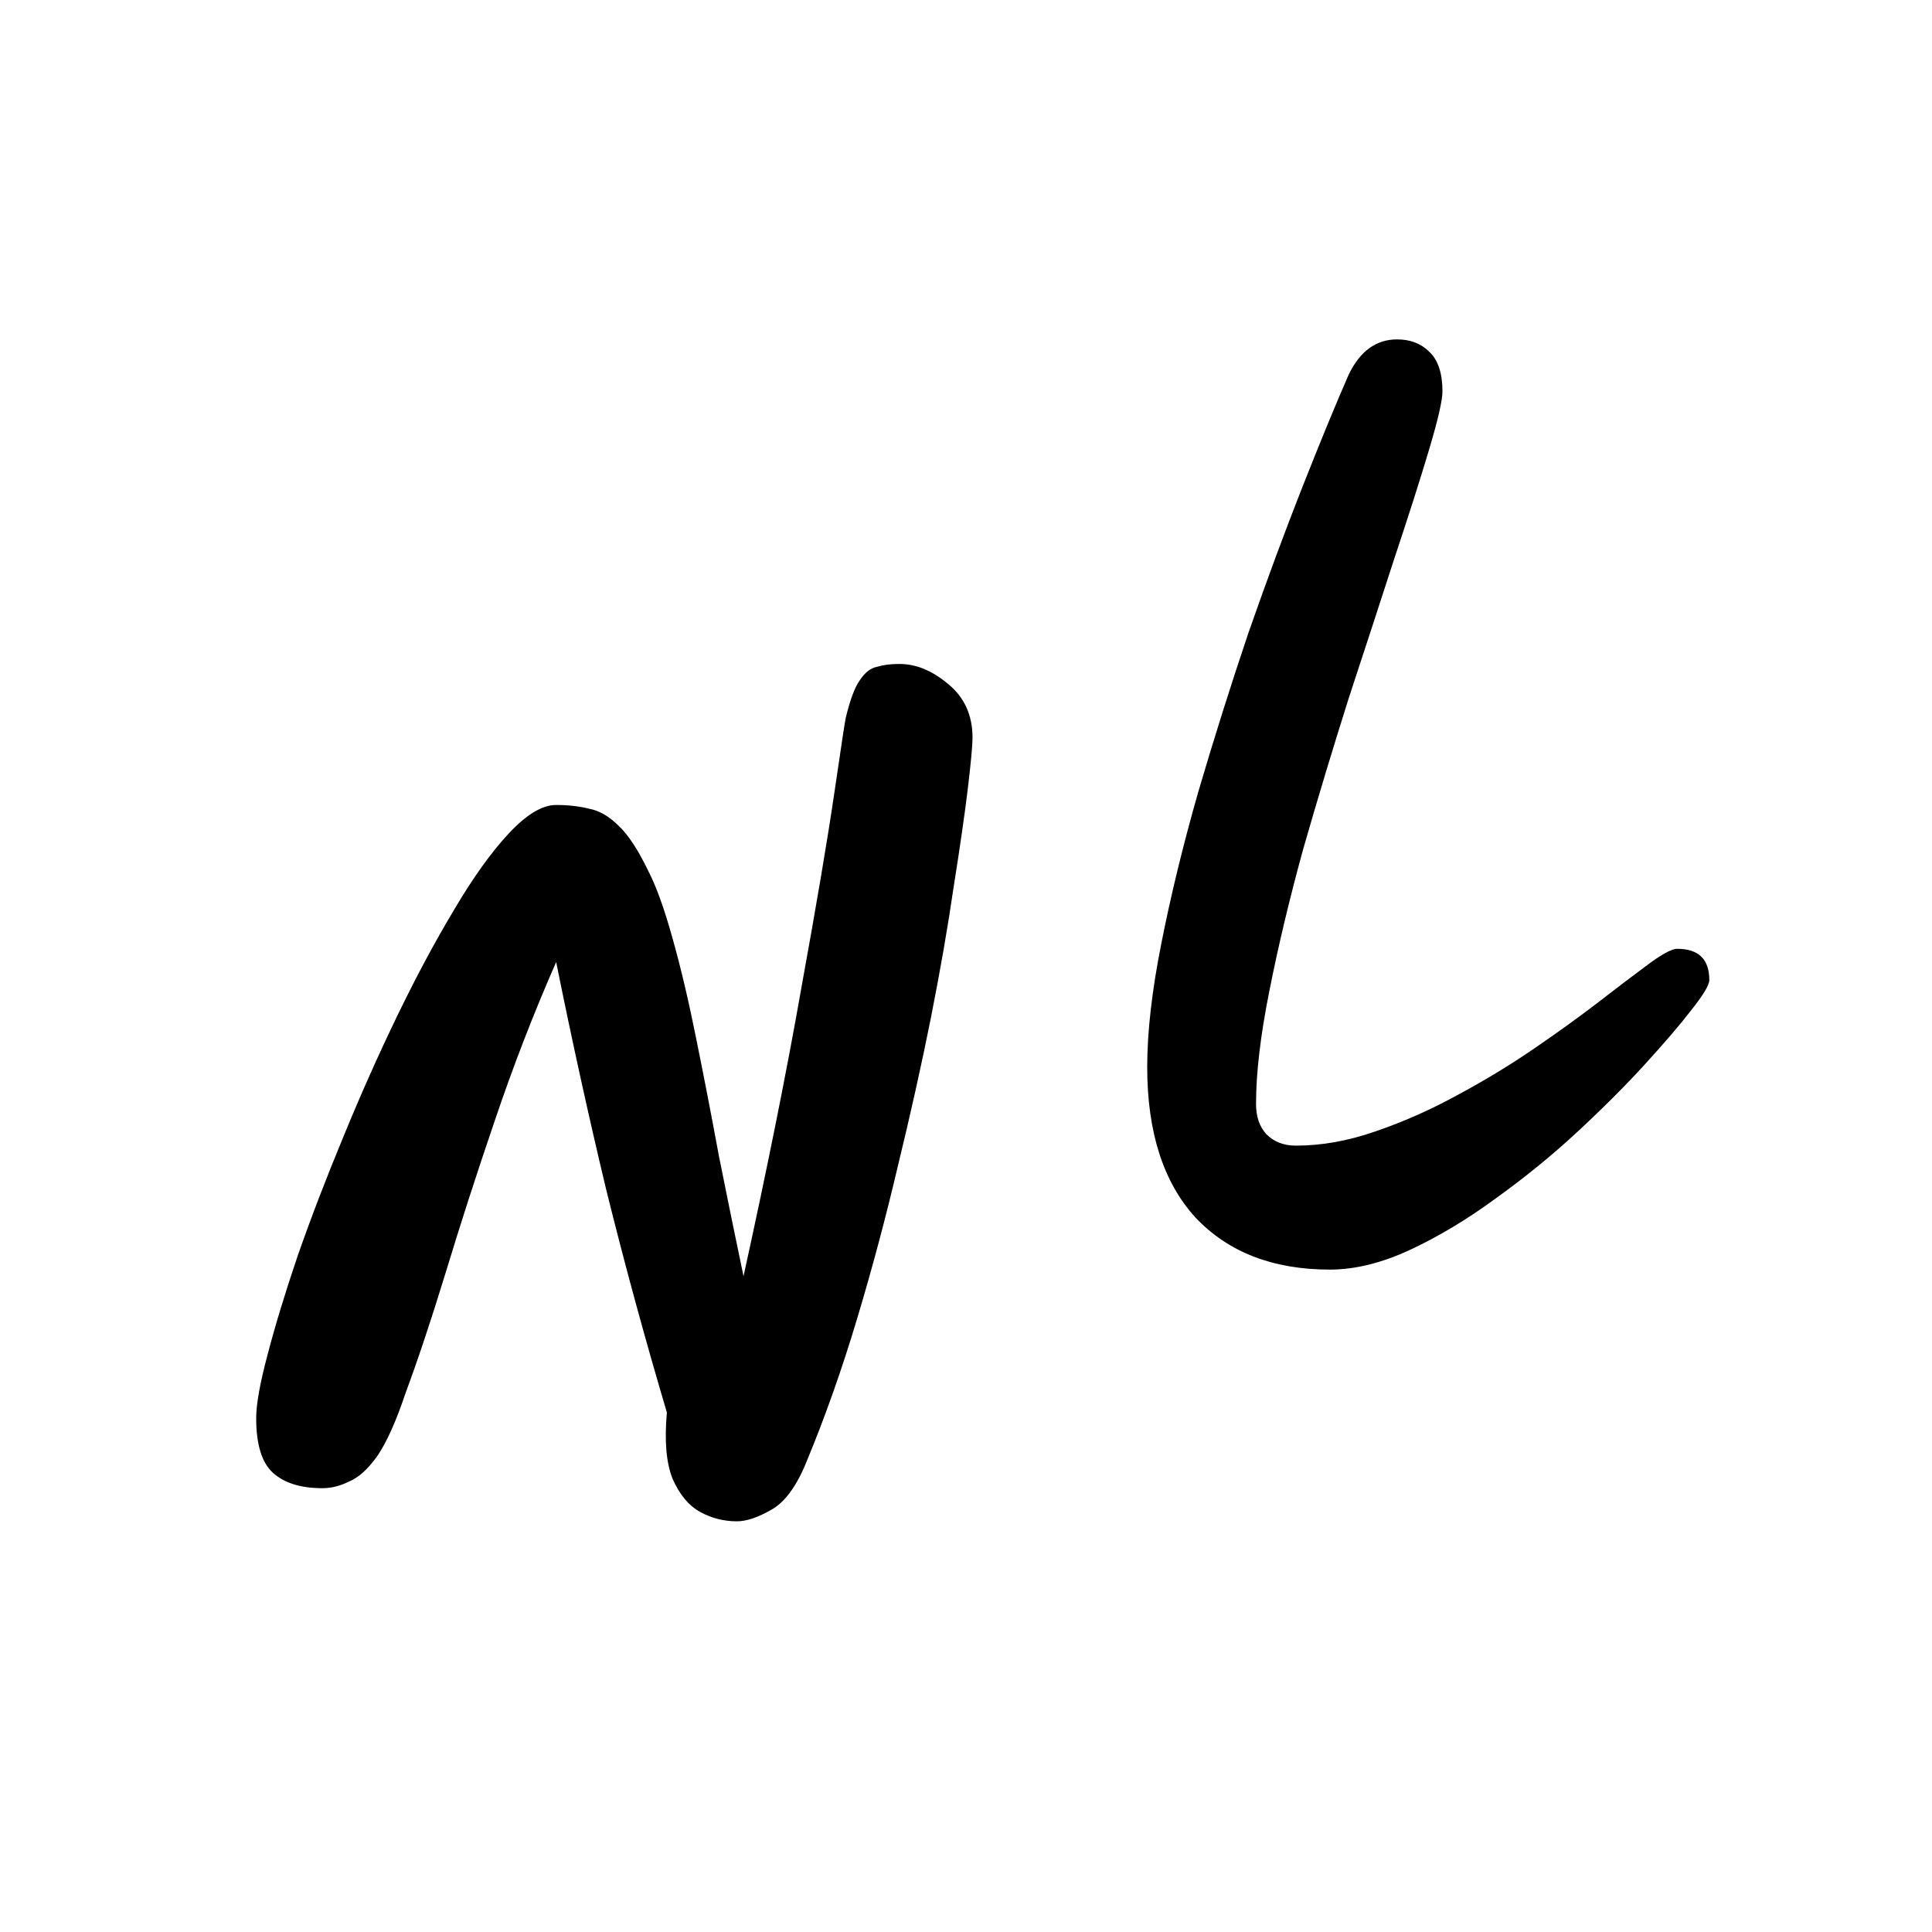
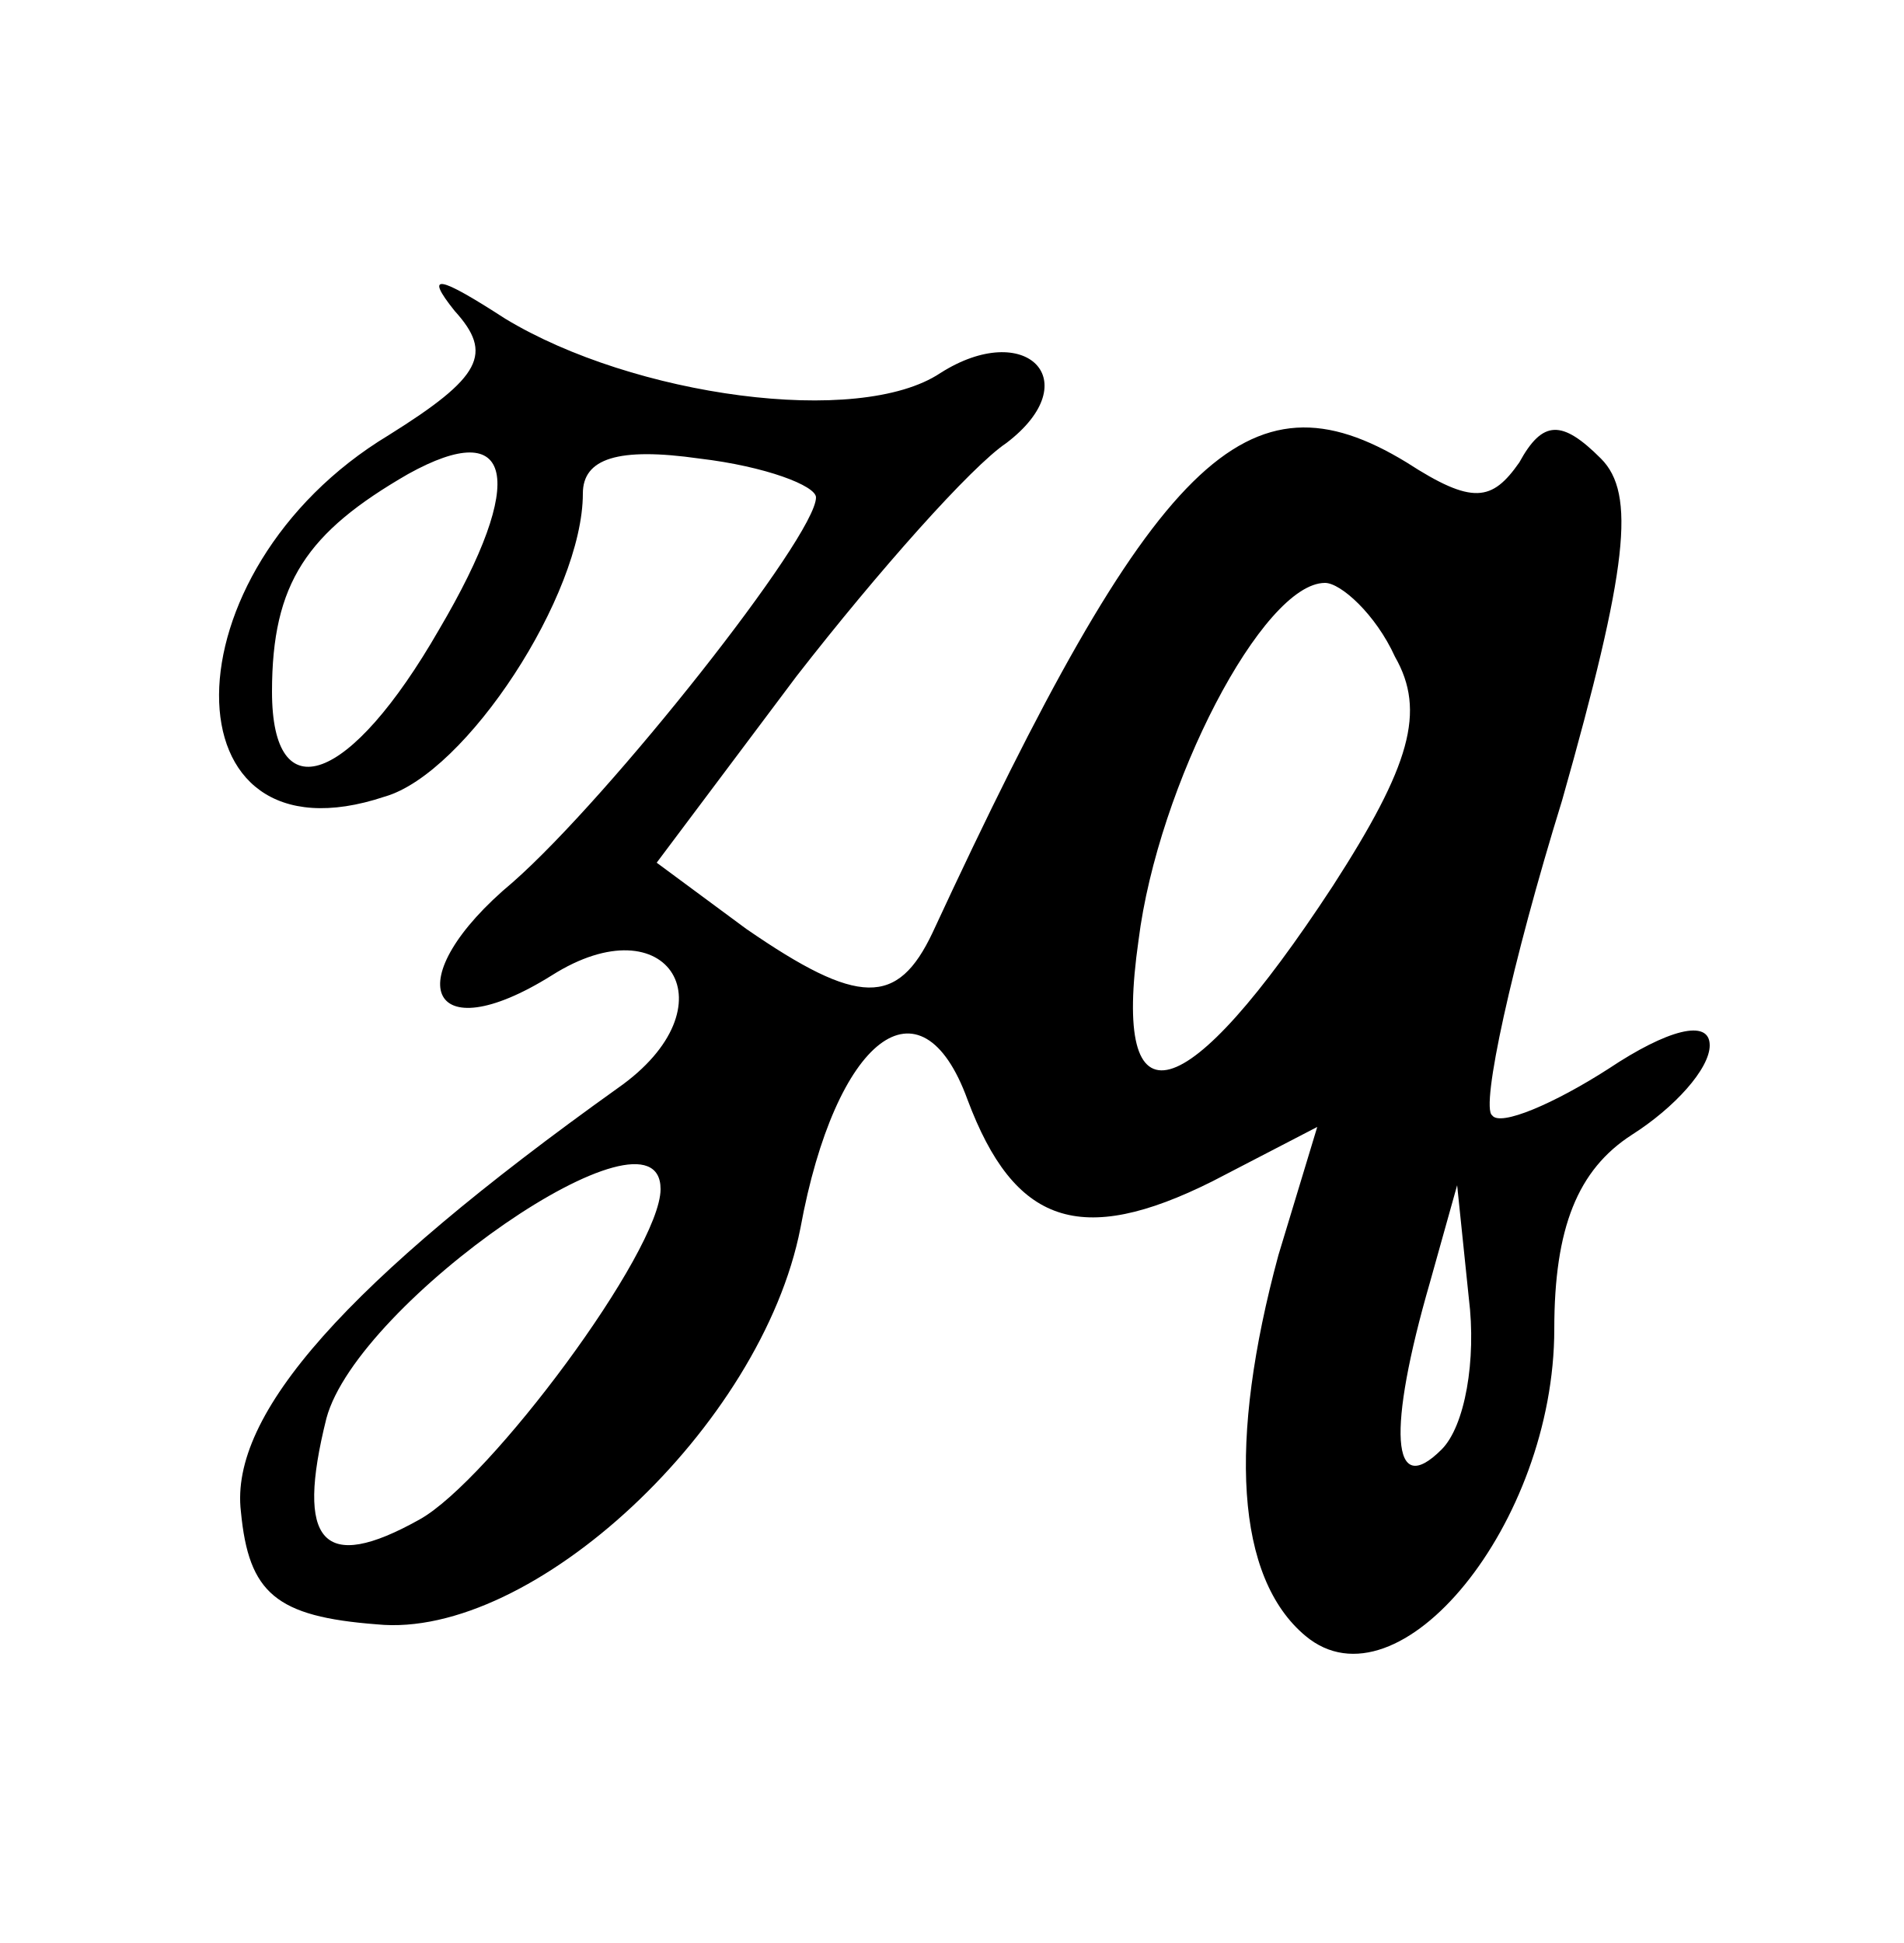
- <svg xmlns="http://www.w3.org/2000/svg" width="45" height="45" viewBox="0 0 98 76" fill="none">
-   <path d="M37.379 66.168C36.707 66.168 36.083 66.008 35.507 65.688C34.931 65.368 34.467 64.808 34.115 64.008C33.795 63.208 33.699 62.088 33.827 60.648C32.707 56.872 31.683 53.112 30.755 49.368C29.859 45.624 29.011 41.768 28.211 37.8C27.059 40.424 26.019 43.112 25.091 45.864C24.163 48.584 23.331 51.16 22.595 53.592C21.859 55.992 21.187 58.008 20.579 59.64C20.099 61.08 19.619 62.152 19.139 62.856C18.659 63.528 18.179 63.96 17.699 64.152C17.251 64.376 16.803 64.488 16.355 64.488C15.267 64.488 14.435 64.232 13.859 63.72C13.283 63.208 12.995 62.28 12.995 60.936C12.995 60.232 13.187 59.16 13.571 57.72C13.955 56.248 14.467 54.568 15.107 52.68C15.779 50.76 16.547 48.76 17.411 46.68C18.275 44.568 19.187 42.52 20.147 40.536C21.107 38.552 22.067 36.76 23.027 35.16C23.987 33.528 24.915 32.232 25.811 31.272C26.707 30.312 27.507 29.832 28.211 29.832C28.819 29.832 29.379 29.896 29.891 30.024C30.403 30.12 30.899 30.408 31.379 30.888C31.859 31.336 32.355 32.088 32.867 33.144C33.283 33.944 33.699 35.096 34.115 36.6C34.531 38.072 34.931 39.768 35.315 41.688C35.699 43.576 36.083 45.56 36.467 47.64C36.883 49.72 37.299 51.752 37.715 53.736C38.931 48.2 39.907 43.336 40.643 39.144C41.411 34.92 41.971 31.608 42.323 29.208C42.675 26.808 42.867 25.544 42.899 25.416C43.123 24.488 43.363 23.848 43.619 23.496C43.875 23.112 44.163 22.888 44.483 22.824C44.803 22.728 45.171 22.68 45.587 22.68C45.619 22.68 45.635 22.68 45.635 22.68C46.467 22.68 47.283 23.016 48.083 23.688C48.915 24.36 49.331 25.272 49.331 26.424C49.331 26.808 49.251 27.672 49.091 29.016C48.931 30.328 48.691 31.992 48.371 34.008C48.083 35.992 47.699 38.2 47.219 40.632C46.739 43.032 46.179 45.544 45.539 48.168C44.931 50.76 44.243 53.336 43.475 55.896C42.707 58.456 41.859 60.856 40.931 63.096C40.419 64.376 39.811 65.208 39.107 65.592C38.435 65.976 37.859 66.168 37.379 66.168Z" fill="black" />
-   <path d="M67.456 53.4C64.576 53.4 62.304 52.52 60.64 50.76C59.008 48.968 58.192 46.424 58.192 43.128C58.192 41.336 58.432 39.24 58.912 36.84C59.392 34.408 60.016 31.848 60.784 29.16C61.584 26.44 62.432 23.752 63.328 21.096C64.256 18.44 65.168 15.976 66.064 13.704C66.96 11.432 67.744 9.528 68.416 7.992C68.992 6.808 69.808 6.216 70.864 6.216C71.536 6.216 72.08 6.424 72.496 6.84C72.944 7.256 73.168 7.928 73.168 8.856C73.168 9.304 72.944 10.28 72.496 11.784C72.048 13.288 71.456 15.144 70.72 17.352C70.016 19.528 69.248 21.88 68.416 24.408C67.616 26.936 66.848 29.48 66.112 32.04C65.408 34.6 64.832 37.016 64.384 39.288C63.936 41.528 63.712 43.432 63.712 45C63.712 45.64 63.888 46.152 64.24 46.536C64.624 46.92 65.12 47.112 65.728 47.112C67.04 47.112 68.384 46.872 69.76 46.392C71.168 45.912 72.544 45.304 73.888 44.568C75.264 43.832 76.56 43.048 77.776 42.216C78.992 41.384 80.08 40.6 81.04 39.864C82.032 39.096 82.832 38.488 83.44 38.04C84.24 37.432 84.784 37.128 85.072 37.128C86.16 37.128 86.704 37.656 86.704 38.712C86.704 38.968 86.384 39.496 85.744 40.296C85.2 41 84.432 41.896 83.44 42.984C82.448 44.072 81.296 45.224 79.984 46.44C78.704 47.624 77.328 48.744 75.856 49.8C74.416 50.856 72.976 51.72 71.536 52.392C70.096 53.064 68.736 53.4 67.456 53.4Z" fill="black" />
+ <svg xmlns="http://www.w3.org/2000/svg" version="1.0" width="49pt" height="50pt" viewBox="0 0 49 50" preserveAspectRatio="xMidYMid meet">
+   <g transform="translate(0,50) scale(0.1,-0.1)" fill="#000000" stroke="none">
+     <path d="M117 420 c10 -11 7 -17 -17 -32 -58 -35 -58 -112 -1 -93 21 6 51 52 51 78 0 9 9 12 30 9 17 -2 30 -7 30 -10 0 -10 -53 -77 -78 -99 -30 -25 -22 -44 10 -24 30 19 47 -8 17 -29 -70 -50 -100 -84 -97 -109 2 -21 9 -27 35 -29 40 -4 99 51 109 102 9 49 31 66 43 33 12 -32 29 -38 63 -21 l27 14 -10 -33 c-13 -48 -11 -83 7 -98 24 -20 64 29 64 79 0 26 6 41 20 50 11 7 20 17 20 23 0 7 -11 4 -26 -6 -14 -9 -28 -15 -30 -12 -3 2 5 39 18 81 17 60 19 79 10 88 -10 10 -15 10 -21 -1 -7 -10 -12 -11 -29 0 -41 25 -65 2 -122 -121 -9 -19 -19 -19 -48 1 l-23 17 36 48 c21 27 45 54 54 60 21 16 5 32 -17 18 -21 -14 -79 -6 -112 14 -17 11 -21 12 -13 2z m-4 -82 c-23 -40 -43 -47 -43 -16 0 28 9 41 35 56 27 15 31 -1 8 -40z m246 -7 c8 -14 4 -28 -16 -59 -38 -58 -57 -63 -50 -14 5 40 32 92 48 92 4 0 13 -8 18 -19z m-189 -137 c0 -16 -44 -75 -62 -85 -25 -14 -32 -6 -24 26 8 30 86 84 86 59z m201 -67 c-13 -13 -14 5 -3 43 l7 25 3 -29 c2 -16 -1 -33 -7 -39z" />
+   </g>
</svg>
